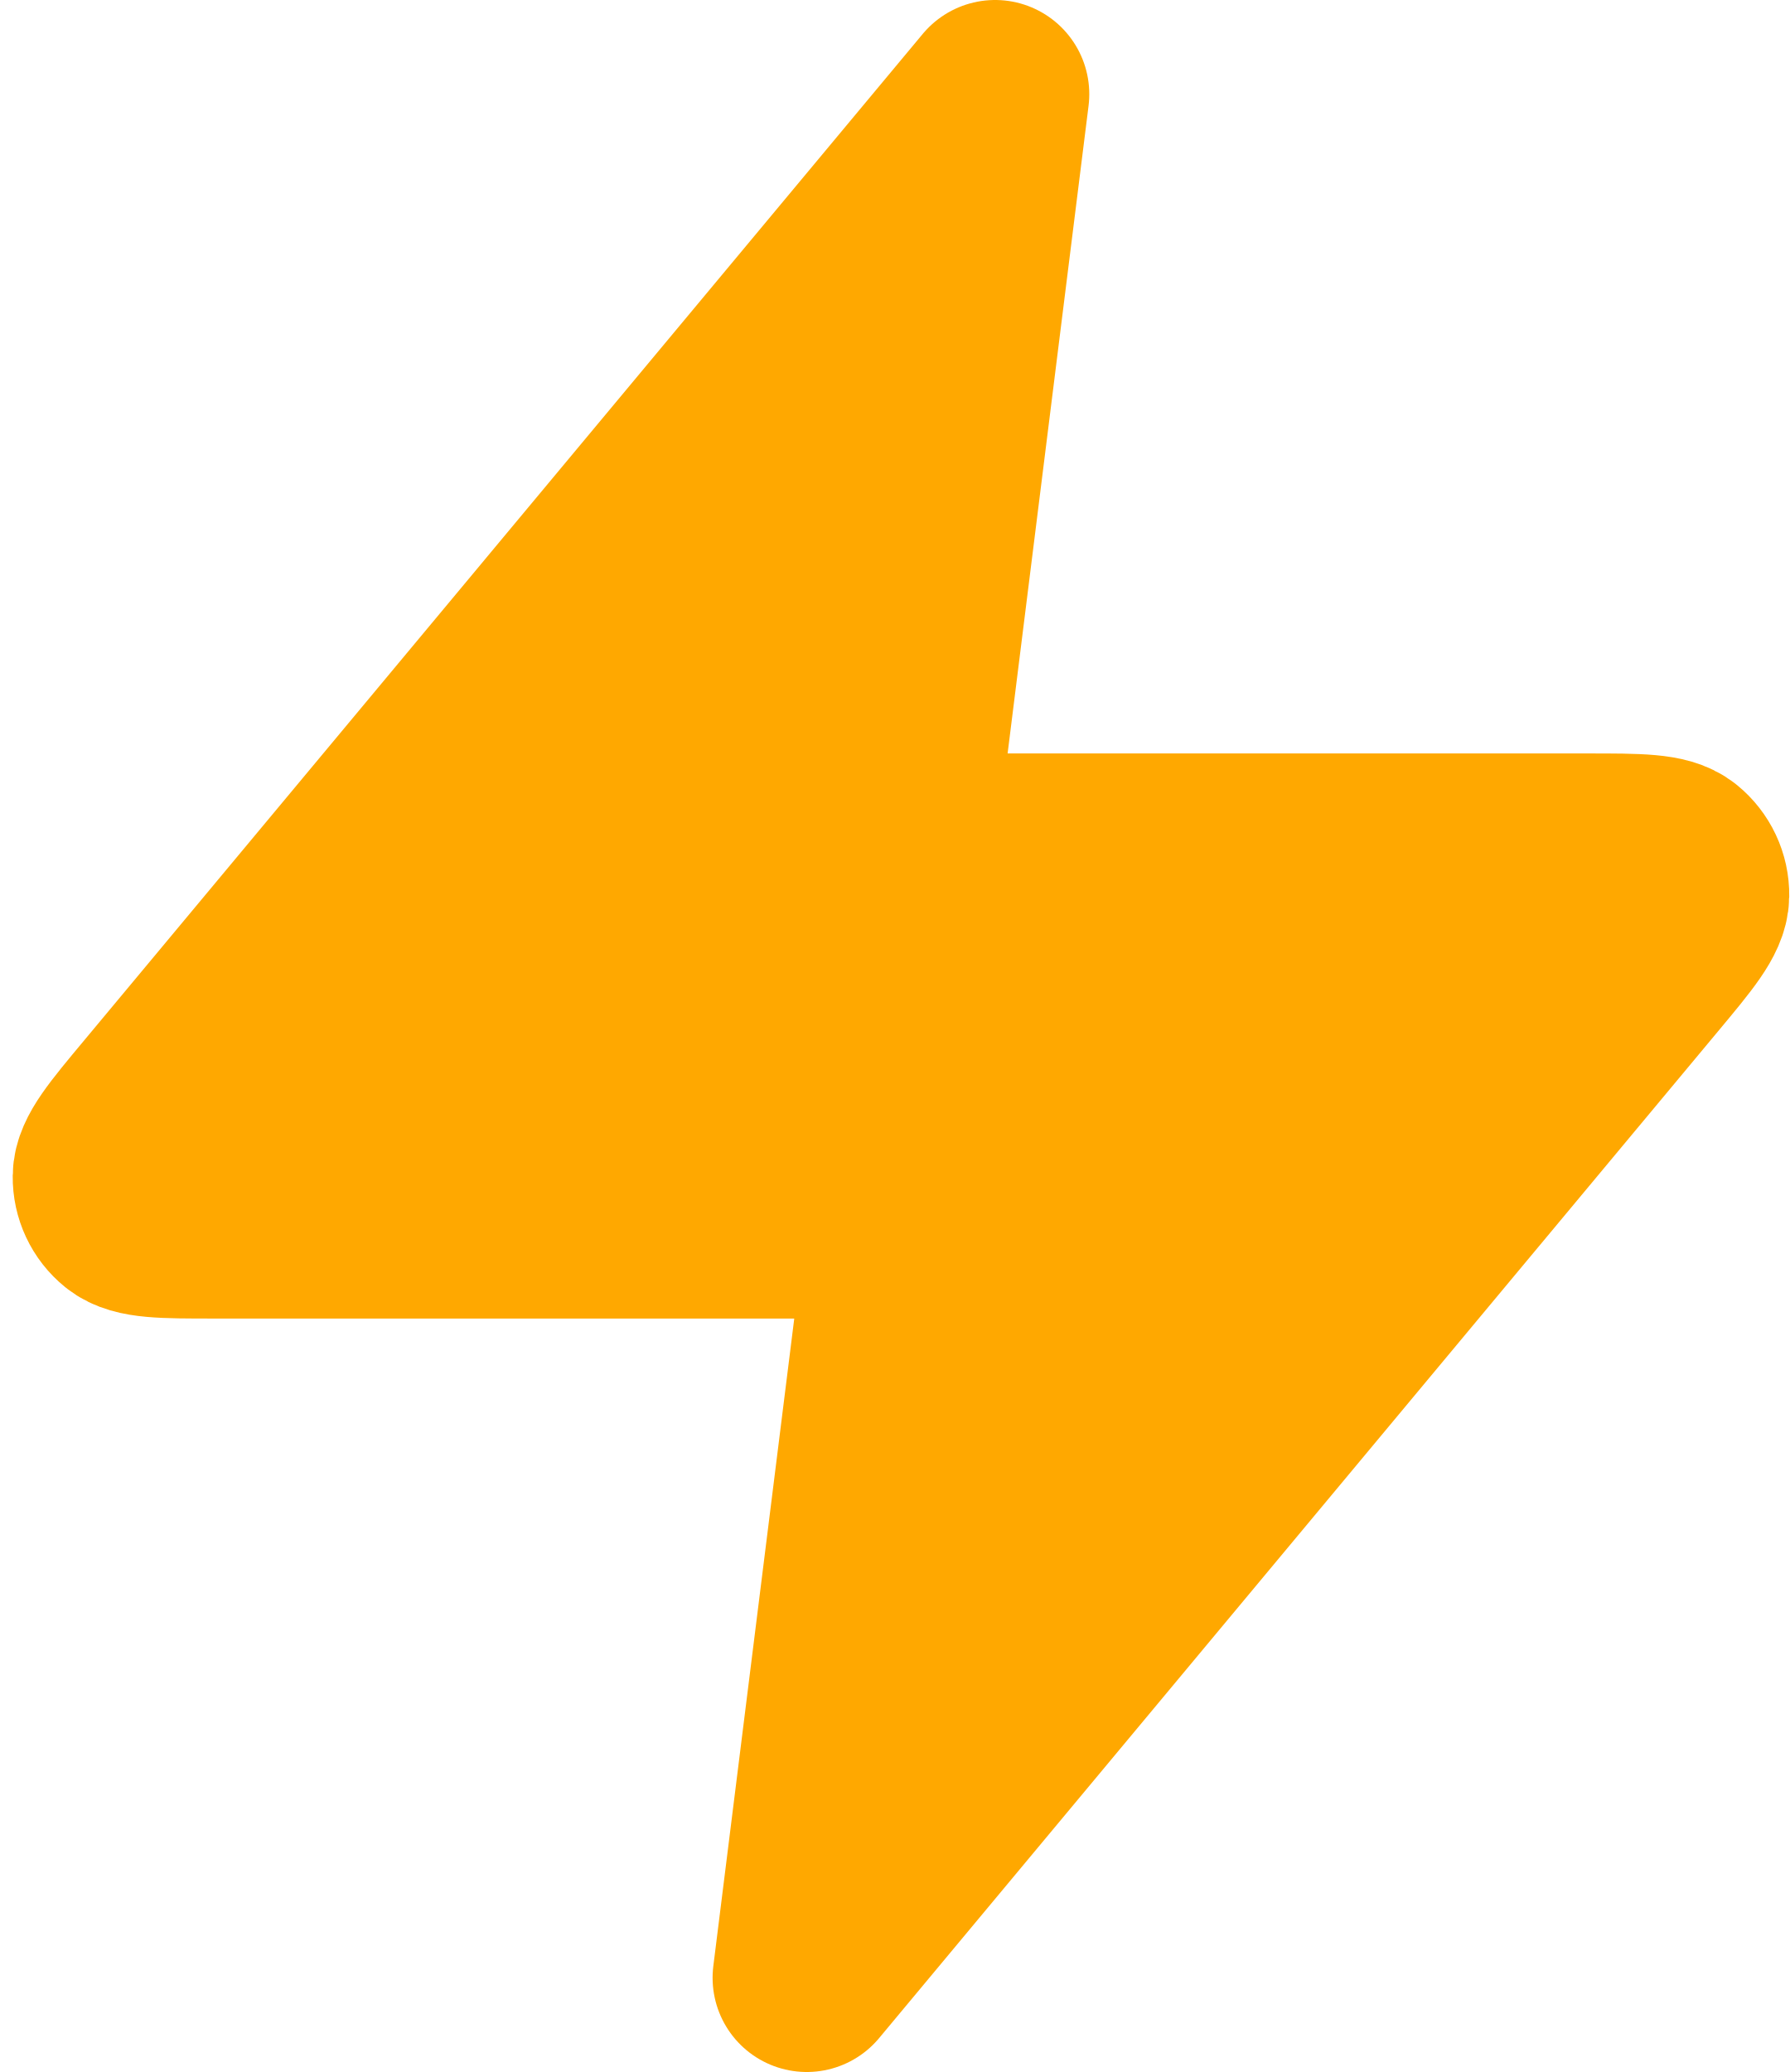
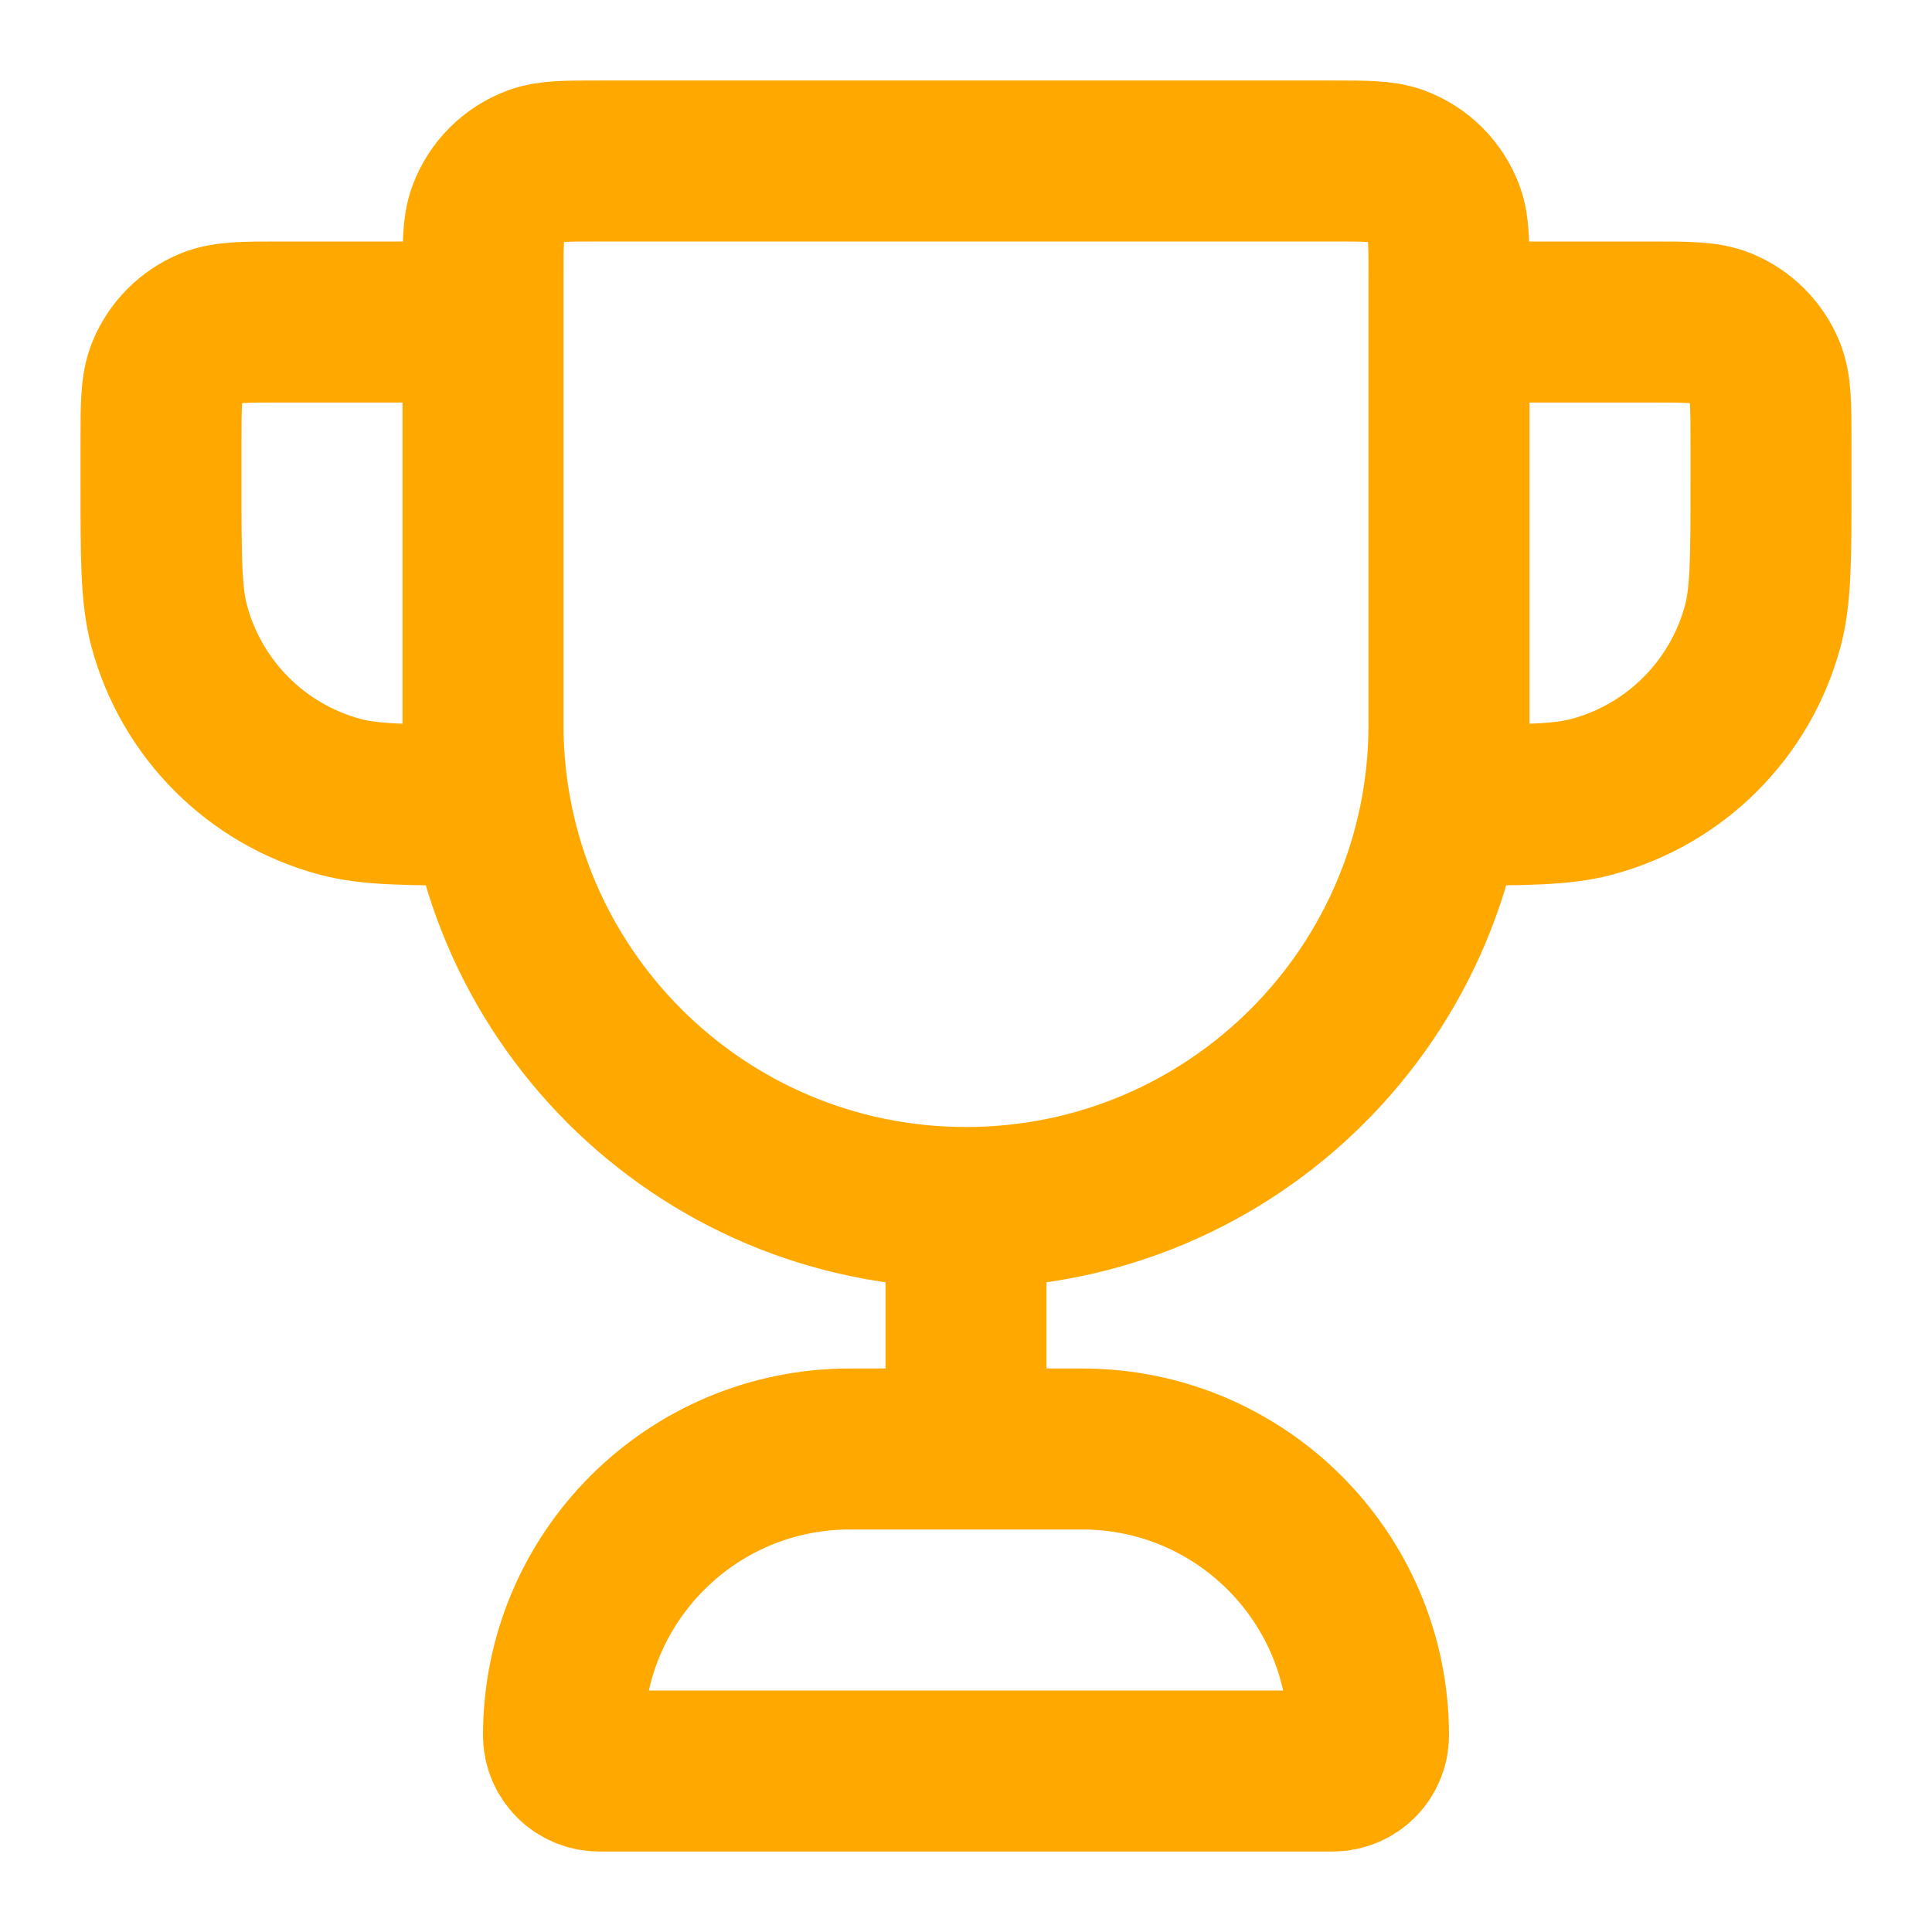
- <svg xmlns="http://www.w3.org/2000/svg" width="19" height="22" viewBox="0 0 19 22" fill="none">
-   <path id="Icon" d="M10.567 1L1.661 11.688C1.312 12.106 1.137 12.316 1.135 12.492C1.133 12.646 1.201 12.792 1.321 12.889C1.458 13 1.73 13 2.275 13H9.567L8.567 21L17.474 10.312C17.823 9.894 17.997 9.684 18 9.508C18.002 9.354 17.933 9.208 17.814 9.111C17.677 9 17.404 9 16.859 9H9.567L10.567 1Z" fill="#FFA800" stroke="#FFA800" stroke-width="2" stroke-linecap="round" stroke-linejoin="round" />
+ <svg xmlns="http://www.w3.org/2000/svg" width="24" height="24" viewBox="0 0 24 24" fill="none">
+   <path d="M12 15C8.686 15 6 12.314 6 9V3.444C6 3.031 6 2.824 6.06 2.658C6.161 2.38 6.38 2.161 6.658 2.06C6.824 2 7.031 2 7.444 2H16.556C16.969 2 17.176 2 17.342 2.06C17.62 2.161 17.839 2.38 17.94 2.658C18 2.824 18 3.031 18 3.444V9C18 12.314 15.314 15 12 15ZM12 15V18M18 4H20.5C20.966 4 21.199 4 21.383 4.076C21.628 4.178 21.822 4.372 21.924 4.617C22 4.801 22 5.034 22 5.5V6C22 6.93 22 7.395 21.898 7.776C21.62 8.812 20.812 9.62 19.776 9.898C19.395 10 18.93 10 18 10M6 4H3.5C3.034 4 2.801 4 2.617 4.076C2.372 4.178 2.178 4.372 2.076 4.617C2 4.801 2 5.034 2 5.5V6C2 6.93 2 7.395 2.102 7.776C2.38 8.812 3.188 9.62 4.224 9.898C4.605 10 5.07 10 6 10M7.444 22H16.556C16.801 22 17 21.801 17 21.556C17 19.592 15.408 18 13.444 18H10.556C8.592 18 7 19.592 7 21.556C7 21.801 7.199 22 7.444 22Z" stroke="#FFA800" stroke-width="2" stroke-linecap="round" stroke-linejoin="round" />
</svg>
